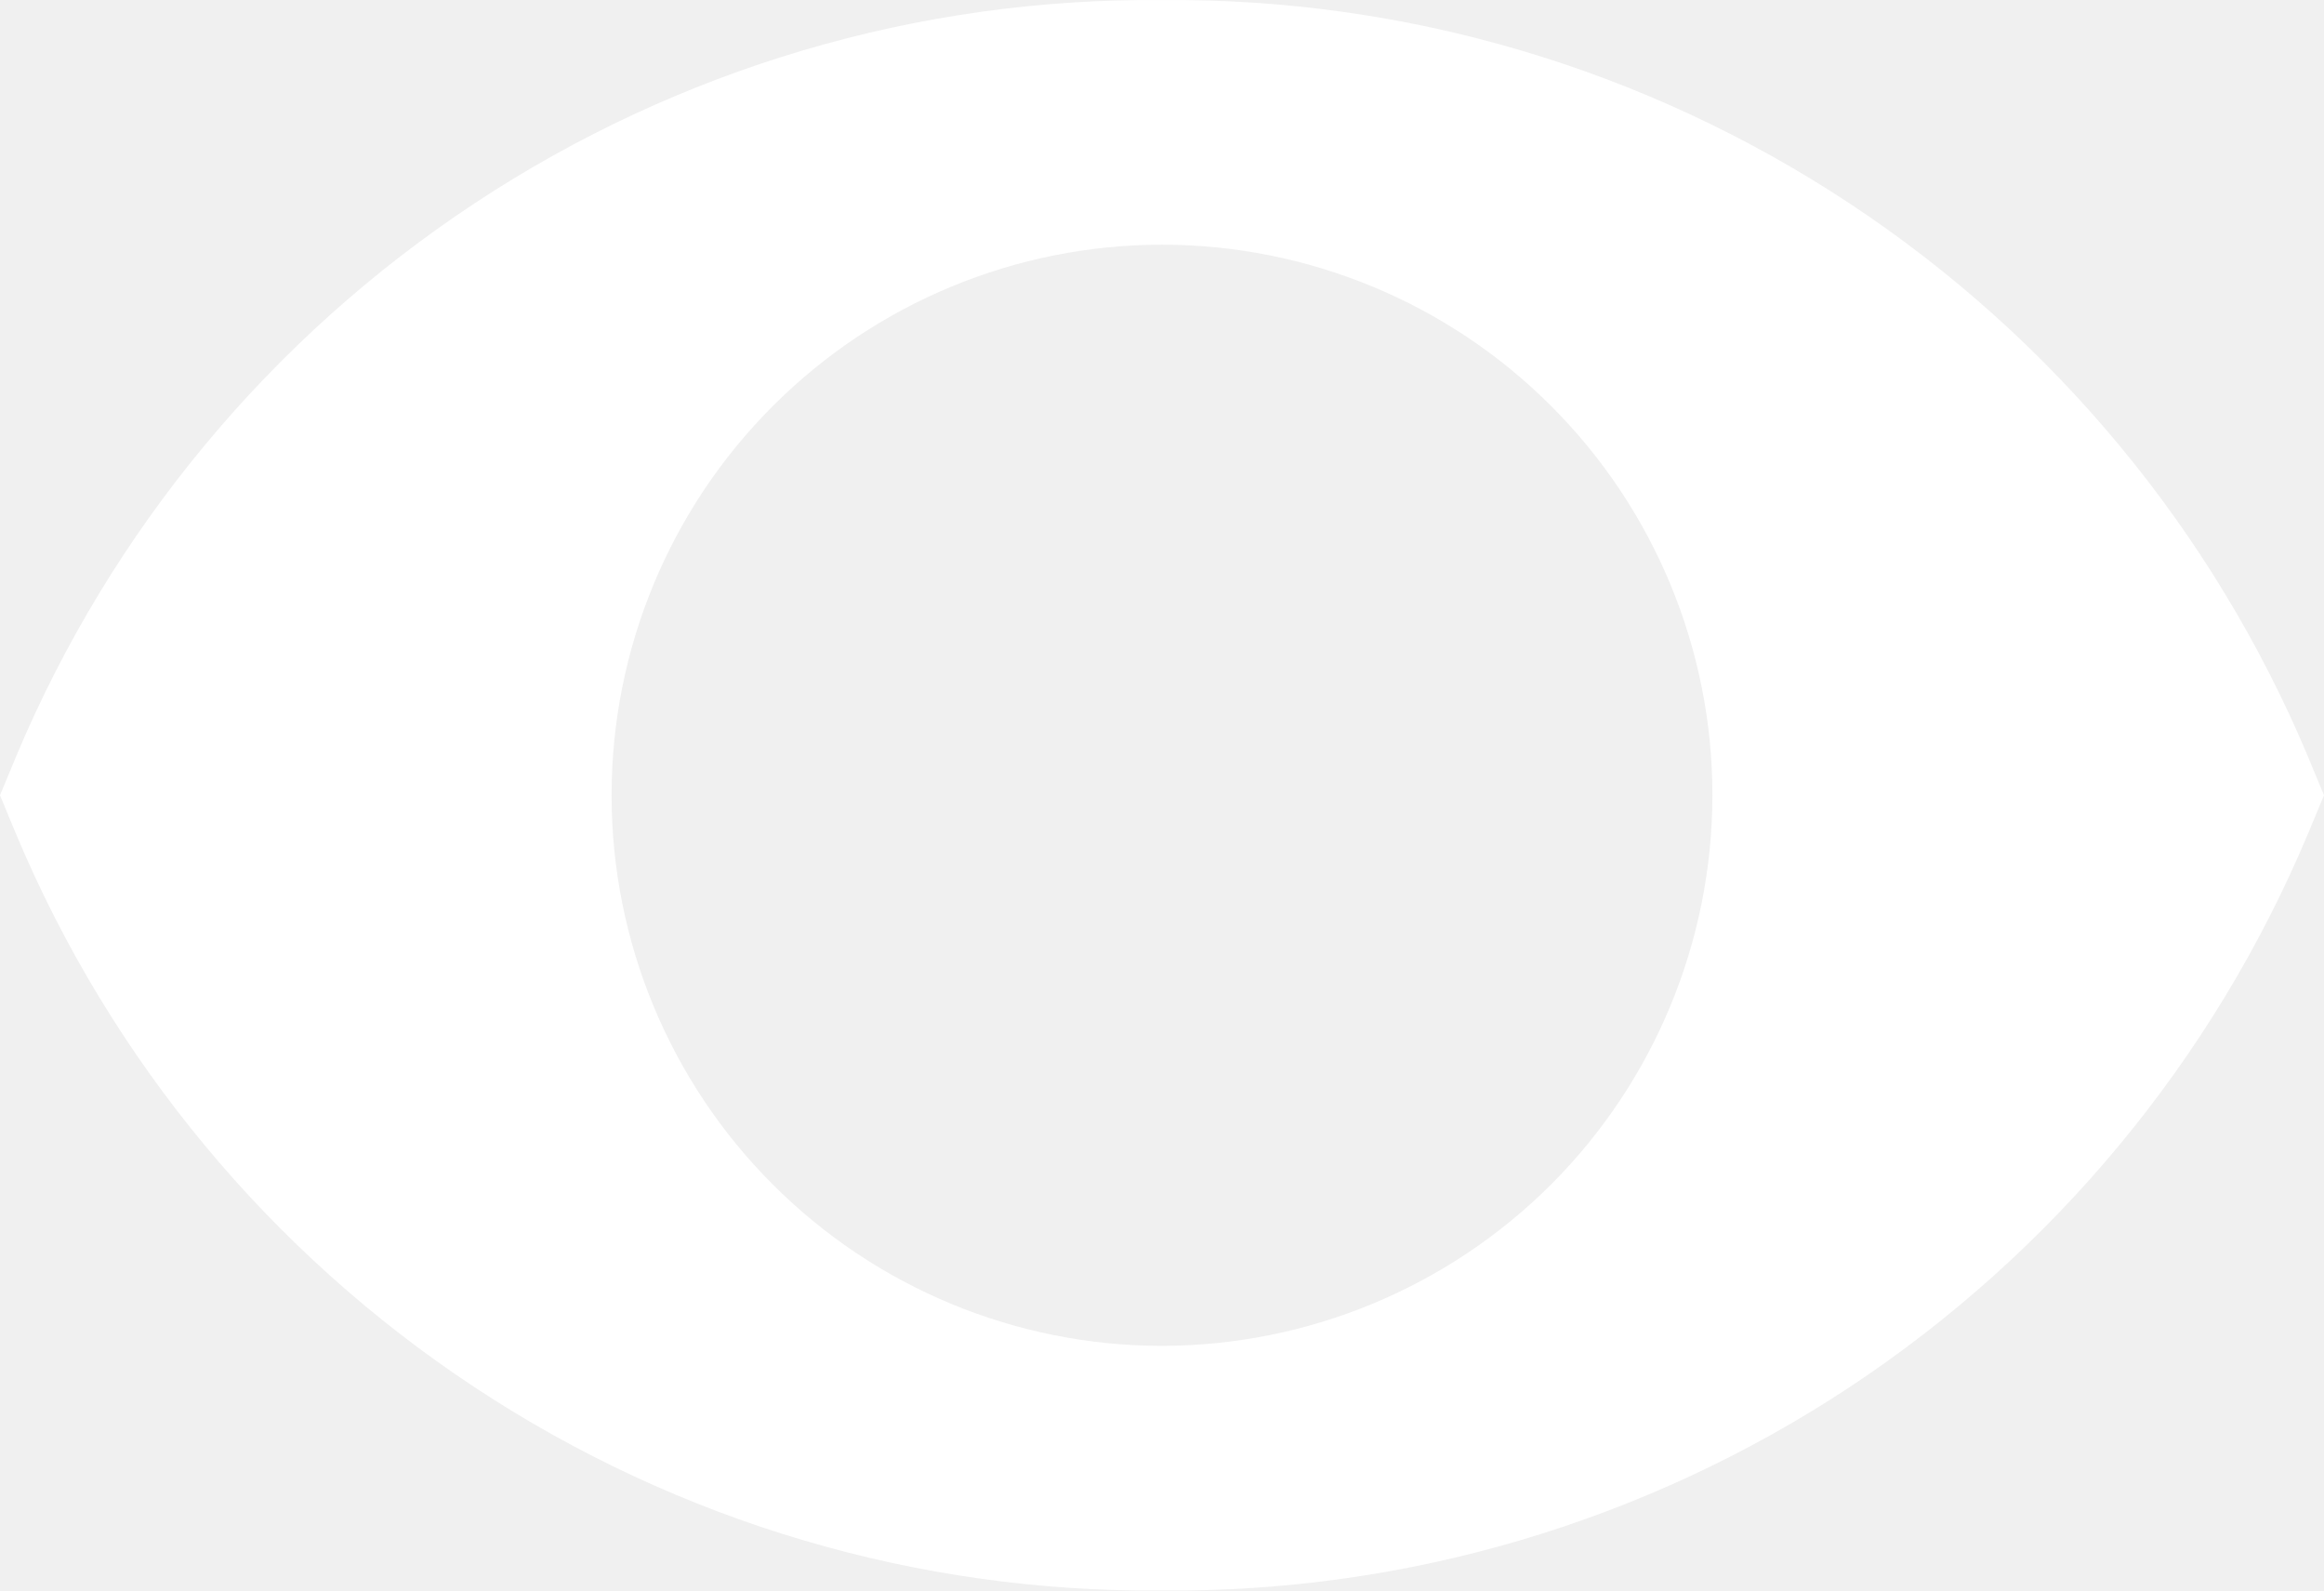
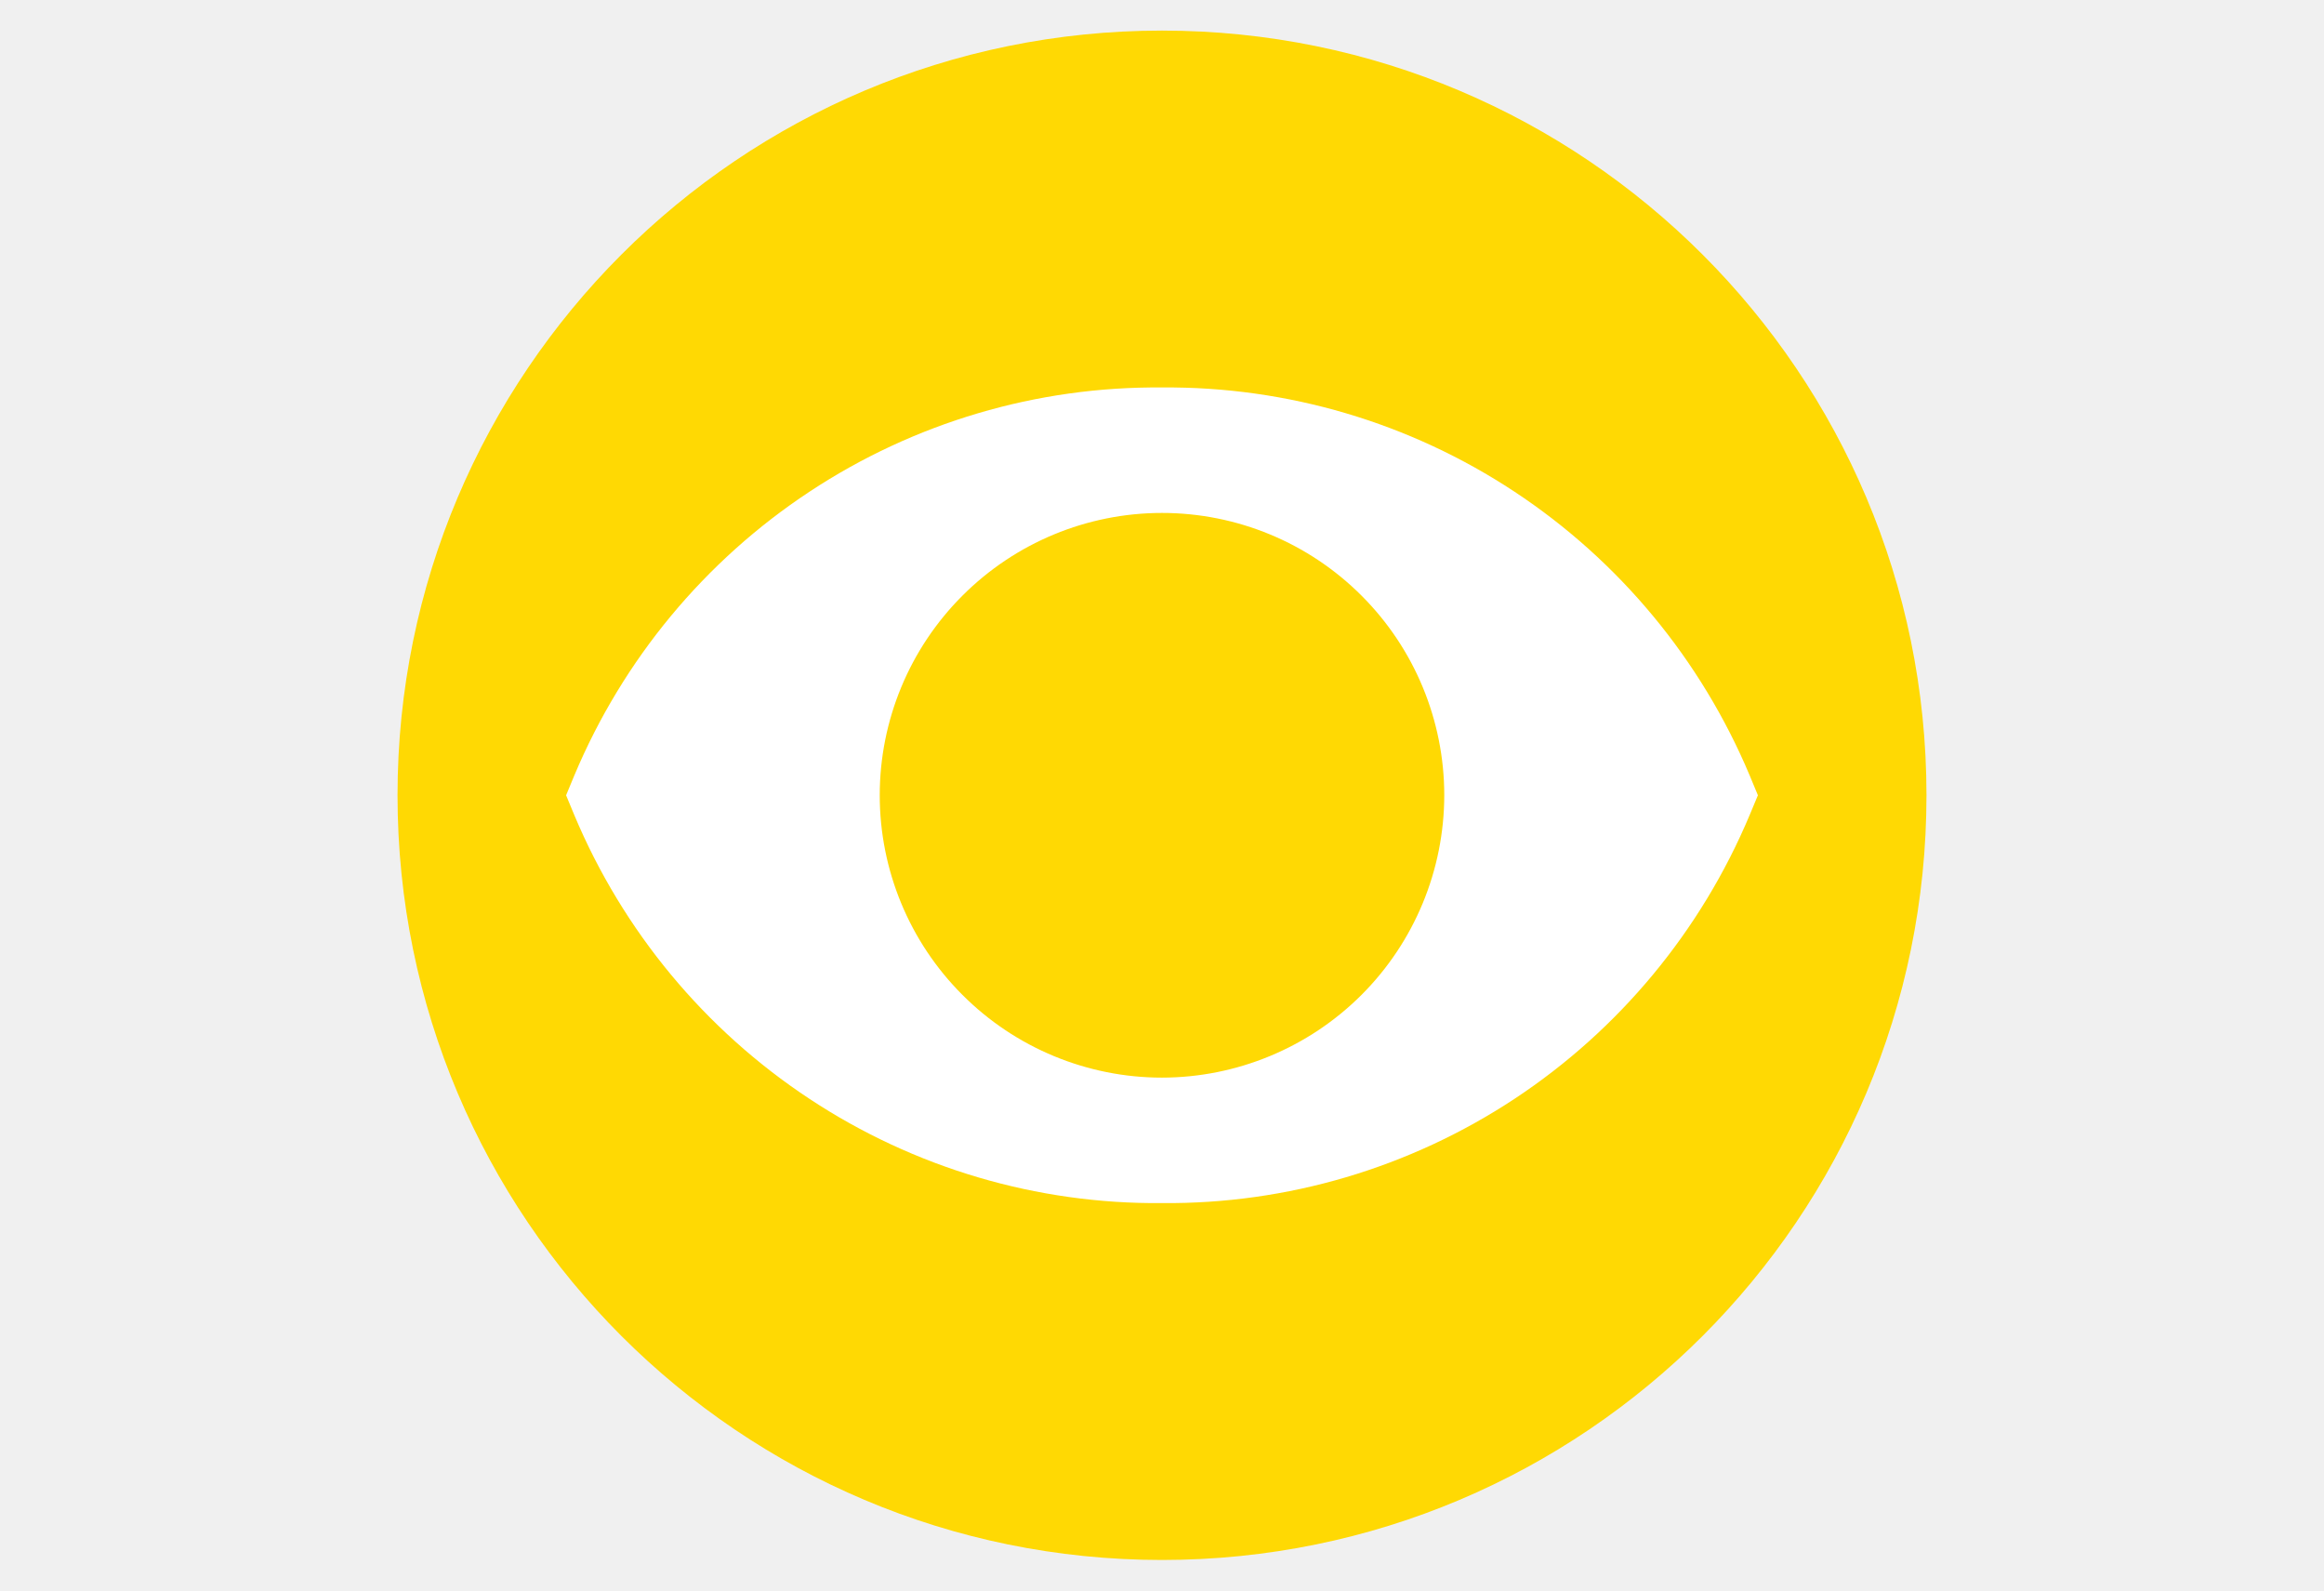
- <svg xmlns="http://www.w3.org/2000/svg" width="38px" height="26px" viewBox="0 0 38 26" version="1.1">
-   <g id="Page-1" stroke="none" stroke-width="1" fill="none" fill-rule="evenodd">
-     <g id="np_view_1359798_000000" fill="#FFFFFF" fill-rule="nonzero">
-       <path d="M19,0.001 C15.009,-0.036 11.096,1.121 7.761,3.323 C4.424,5.525 1.813,8.672 0.262,12.368 L0,13 L0.262,13.632 C1.813,17.328 4.424,20.475 7.761,22.677 C11.096,24.879 15.009,26.036 19,25.999 C22.991,26.034 26.904,24.877 30.241,22.676 C33.577,20.472 36.187,17.324 37.738,13.629 L38,13 L37.738,12.368 C36.186,8.673 33.576,5.525 30.239,3.323 C26.903,1.121 22.991,-0.034 19,0.001 Z M19,21.998 L19,22 C16.614,22 14.324,21.052 12.637,19.363 C10.948,17.676 10,15.386 10,13 C10,10.614 10.948,8.324 12.637,6.637 C14.324,4.948 16.614,4 19,4 C21.386,4 23.676,4.948 25.363,6.637 C27.052,8.324 28,10.614 28,13 C27.997,15.386 27.049,17.675 25.362,19.362 C23.674,21.048 21.386,21.997 19,22 L19,21.998 Z" id="Shape" />
+ <svg xmlns="http://www.w3.org/2000/svg" width="38px" height="26px" viewBox="0 0 38 26" version="1.1" id="svg9">
+   <defs id="defs13" />
+   <circle style="fill:#ffd903;stroke-width:0.608;fill-opacity:1" id="path3723" cx="19" cy="13" r="12.5" />
+   <g id="Page-1" style="fill:#ffffff;fill-rule:evenodd;stroke:none;stroke-width:1" transform="matrix(0.5128205,0,0,0.5128205,9.25641,6.333333)">
+     <g id="np_view_1359798_000000" style="fill:#ffffff;fill-rule:nonzero">
+       <path d="M 19,8.5633842e-4 C 15.009,-0.036 11.096,1.121 7.761,3.323 4.424,5.525 1.813,8.672 0.262,12.368 L 0,13 0.262,13.632 C 1.813,17.328 4.424,20.475 7.761,22.677 11.096,24.879 15.009,26.036 19,25.999 c 3.991,0.035 7.904,-1.122 11.241,-3.324 3.337,-2.203 5.946,-5.352 7.497,-9.047 L 38,13 37.738,12.368 C 36.186,8.673 33.576,5.525 30.239,3.323 26.903,1.121 22.991,-0.034 19,8.5633842e-4 Z M 19,21.998 V 22 C 16.614,22 14.324,21.052 12.637,19.363 10.948,17.676 10,15.386 10,13 10,10.614 10.948,8.324 12.637,6.637 14.324,4.948 16.614,4 19,4 21.386,4 23.676,4.948 25.363,6.637 27.052,8.324 28,10.614 28,13 c -0.003,2.386 -0.951,4.675 -2.638,6.362 C 23.674,21.048 21.386,21.997 19,22 Z" id="Shape" style="fill:#ffffff" />
    </g>
  </g>
</svg>
